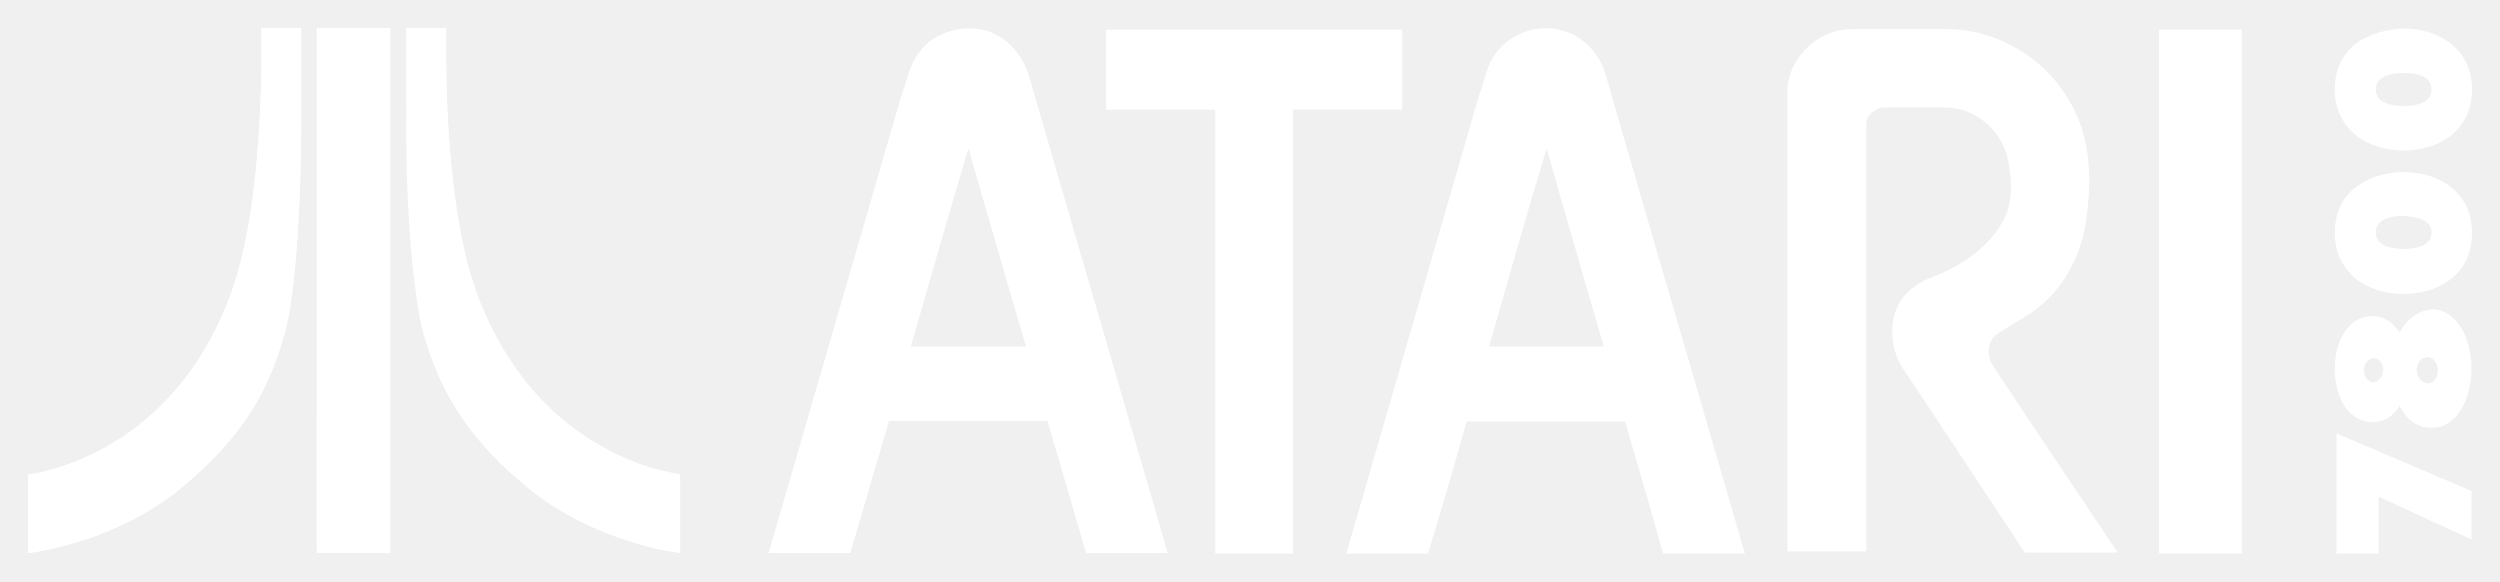
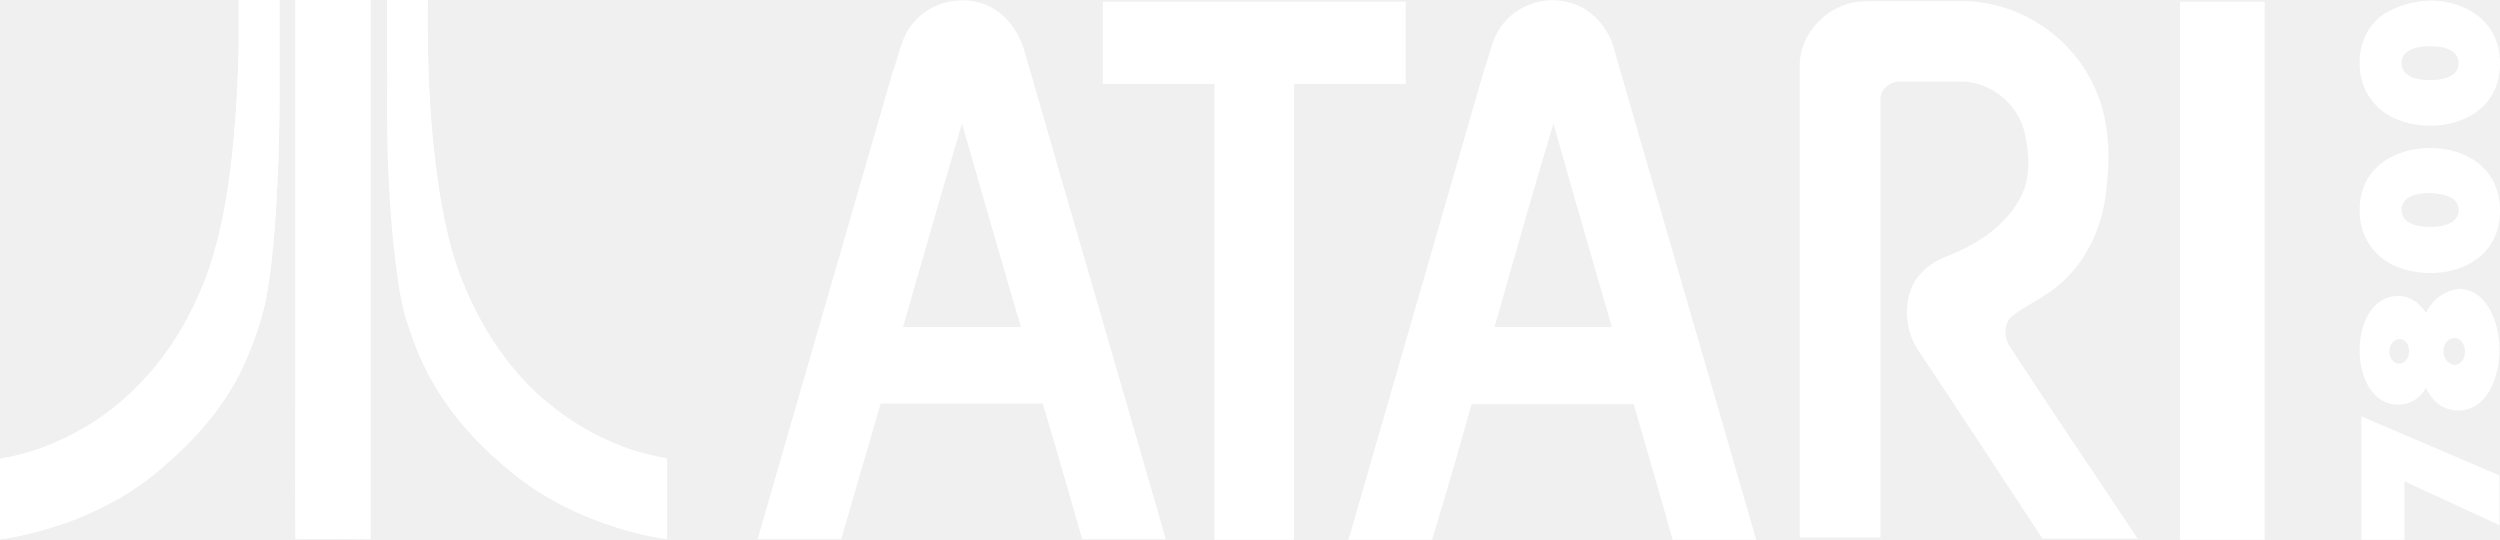
- <svg xmlns="http://www.w3.org/2000/svg" version="1.0" id="Ebene_1" x="0px" y="0px" width="446.6" height="103.9" viewBox="0 0 446.6 103.9" enable-background="new 0 0 466.5 167.3" xml:space="preserve">
-   <defs id="defs37" />
-   <g id="g32" transform="translate(-10,-31.7)">
-     <path d="m 174.4,40.8 c 3.6,-4.6 11.2,-5.5 15.6,-1.5 1.8,1.5 3.1,3.7 3.8,5.9 8.2,28.4 16.6,56.9 24.8,85.3 -4.9,0 -9.8,0 -14.6,0 -2.3,-7.9 -4.5,-15.7 -6.9,-23.6 -9.4,0 -18.9,0 -28.3,0 -2.3,7.9 -4.6,15.7 -6.9,23.6 -4.9,0 -9.7,0 -14.6,0 7.9,-27.1 15.7,-54.2 23.6,-81.3 1.1,-2.9 1.5,-6.1 3.5,-8.4 m 8.6,17.4 c -3.5,11.8 -6.9,23.6 -10.3,35.4 6.9,0 13.7,0 20.6,0 C 189.8,81.8 186.4,70 183,58.2 Z" id="path2" style="fill:#ffffff" />
-     <path d="m 277.1,41.4 c 2.5,-3.7 7.5,-5.5 11.8,-4.3 3.9,0.9 7,4.3 8,8.2 8.2,28.4 16.6,56.9 24.8,85.3 -4.9,0 -9.8,0 -14.6,0 -2.2,-7.9 -4.5,-15.7 -6.8,-23.6 -9.4,0 -18.8,0 -28.3,0 -2.2,7.9 -4.5,15.7 -6.9,23.6 -4.9,0 -9.7,0 -14.6,0 7.9,-27.3 15.8,-54.5 23.7,-81.8 1,-2.5 1.3,-5.3 2.9,-7.4 M 276,93.6 c 6.9,0 13.6,0 20.5,0 C 293.1,81.8 289.6,70 286.3,58.2 282.7,70 279.4,81.8 276,93.6 Z" id="path4" style="fill:#ffffff" />
-     <path d="m 207.6,37 c 17.6,0 35.3,0 52.9,0 0,4.8 0,9.6 0,14.3 -6.5,0 -13,0 -19.5,0 0,26.4 0,52.8 0,79.3 -4.6,0 -9.3,0 -13.9,0 0,-26.4 0,-52.8 0,-79.3 -6.5,0 -13,0 -19.5,0 0,-4.9 0,-9.6 0,-14.3 z" id="path6" style="fill:#ffffff" />
-     <path d="m 337.3,37.5 c 1.3,-0.5 2.8,-0.6 4.2,-0.6 5.5,0 11.1,0 16.7,0 9.4,0.2 18.3,6 22.3,14.4 2.8,5.5 3.1,11.9 2.4,17.9 -0.5,6.3 -3.2,12.6 -7.9,16.7 -2.5,2.3 -5.7,3.6 -8.5,5.7 -1.5,1.2 -1.5,3.4 -0.8,4.9 7.4,11.4 15.1,22.6 22.6,33.9 -5.5,0 -11,0 -16.6,0 -7.2,-10.9 -14.3,-21.7 -21.6,-32.6 -2.1,-3.1 -2.7,-7.2 -1.4,-10.7 1,-2.7 3.4,-4.7 6,-5.7 5,-1.9 10,-4.9 12.8,-9.7 2.2,-3.5 2,-7.9 1.1,-11.9 -1.2,-5.1 -6.1,-9 -11.2,-8.9 -3.6,0 -7.2,0 -10.8,0 -1.6,0 -3.2,1.4 -3.2,3 0,25.4 0,50.9 0,76.3 -4.7,0 -9.4,0 -14.1,0 0,-27.4 0,-54.8 0,-82.2 0,-4.5 3.4,-9 8,-10.5 z" id="path8" style="fill:#ffffff" />
-     <path d="m 395.7,37 c 4.9,0 9.9,0 14.8,0 0,31.2 0,62.4 0,93.6 -4.9,0 -9.9,0 -14.8,0 0,-31.3 0,-62.5 0,-93.6 z" id="path10" style="fill:#ffffff" />
-     <path d="m 56.7,36.7 c 2.4,0 4.8,0 7.1,0 0,5.5 0,11.2 0,16.7 0,4.6 -0.1,9.3 -0.3,13.9 -0.3,6.7 -0.8,13.4 -1.8,20.1 -0.8,4.5 -2.3,9 -4.3,13.2 -3.2,6.8 -8.2,12.5 -13.9,17.3 -5.1,4.5 -11.1,7.7 -17.4,9.9 -3.6,1.2 -7.3,2.2 -11.1,2.7 0,-4.7 0,-9.3 0,-14 4.5,-0.7 8.9,-2.3 12.9,-4.4 4.8,-2.5 9.1,-5.9 12.8,-10 3.8,-4.2 6.8,-8.9 9,-14.1 2.7,-5.9 4.1,-12.2 5.1,-18.6 1.2,-8.1 1.7,-16.3 1.9,-24.4 0,-2.7 0,-5.5 0,-8.3 z" id="path12" style="fill:#ffffff" />
-     <path d="m 66.6,36.7 c 4.4,0 8.7,0 13.1,0 0,31.3 0,62.5 0,93.7 -4.4,0 -8.7,0 -13.1,0 -0.1,-9.9 0,-20 0,-29.9 0,-21.2 0,-42.4 0,-63.8 z" id="path14" style="fill:#ffffff" />
-     <path d="m 82.6,36.7 c 2.4,0 4.7,0 7.1,0 -0.1,9.6 0.2,19.1 1.4,28.6 0.9,7.3 2.2,14.8 5.2,21.6 2.8,6.6 6.8,12.8 12,17.8 5,4.8 11,8.4 17.6,10.5 1.8,0.6 3.7,1.1 5.6,1.3 0,4.7 0,9.3 0,14 -3.8,-0.5 -7.4,-1.5 -10.9,-2.7 -4.2,-1.5 -8.3,-3.4 -12.1,-5.9 -2.8,-1.8 -5.2,-3.9 -7.7,-6.1 C 96.9,112.2 93.3,108 90.6,103.2 88.5,99.5 87,95.6 85.8,91.6 84.7,87.5 84.3,83.4 83.8,79.2 83,70.2 82.6,61.1 82.7,52.1 82.6,47 82.6,41.9 82.6,36.7 Z" id="path16" style="fill:#ffffff" />
-     <path d="m 56.7,36.7 c 0,2.8 0,5.5 0,8.3 -0.2,8.2 -0.7,16.3 -1.9,24.4 -1,6.3 -2.4,12.7 -5.1,18.6 -2.3,5.1 -5.2,9.9 -9,14.1 -3.6,4 -7.9,7.5 -12.8,10 -4.1,2.2 -8.4,3.7 -12.9,4.4 0,4.7 0,9.3 0,14 3.8,-0.5 7.5,-1.5 11.1,-2.7 6.3,-2.2 12.4,-5.5 17.4,-9.9 5.6,-4.8 10.7,-10.5 13.9,-17.3 1.9,-4.2 3.5,-8.6 4.3,-13.2 1.1,-6.6 1.5,-13.3 1.8,-20 0.2,-4.6 0.3,-9.3 0.3,-13.9 0,-5.5 0,-11.2 0,-16.7 -2.4,-0.1 -4.8,-0.1 -7.1,-0.1" id="path18" style="fill:#ffffff" />
-     <path d="m 66.6,36.7 c 0,21.3 0,42.6 0,63.9 0,9.9 0,20 0,29.9 4.4,-0.1 8.7,0 13.1,0 0,-31.3 0,-62.6 0,-93.7 C 75.3,36.7 71,36.7 66.6,36.7" id="path20" style="fill:#ffffff" />
-     <path d="m 82.6,36.7 c 0,5.1 0,10.2 0,15.3 -0.1,9.1 0.2,18.1 1.1,27.1 0.5,4.2 0.9,8.4 2,12.4 1.2,4 2.7,8 4.8,11.6 2.7,4.7 6.2,8.9 10.2,12.6 2.4,2.2 4.9,4.3 7.7,6.1 3.8,2.5 7.9,4.4 12.1,5.9 3.5,1.2 7.2,2.2 10.9,2.7 0,-4.7 0,-9.3 0,-14 -1.9,-0.3 -3.8,-0.8 -5.6,-1.3 -6.5,-2.1 -12.6,-5.8 -17.6,-10.5 C 103,99.7 99,93.5 96.2,86.8 93.3,79.9 92,72.5 91,65.2 89.9,55.9 89.6,46.3 89.7,36.8 87.3,36.7 84.9,36.7 82.6,36.7" id="path22" style="fill:#ffffff" />
-   </g>
-   <path d="m 428.679,59.426 c -1.119,-1.73 -2.849,-2.95 -4.782,-2.95 -4.68,0 -6.816,4.883 -6.816,9.462 0,4.578 2.136,9.462 6.816,9.462 2.035,0 3.764,-1.119 4.782,-2.95 1.119,2.543 3.154,3.968 5.697,3.968 4.68,0 7.122,-5.29 7.122,-10.581 0,-5.189 -2.442,-10.581 -7.122,-10.581 -2.442,0.305 -4.476,1.73 -5.697,4.171 z m -2.95,6.715 c 0,1.119 -0.814,2.136 -1.73,2.136 -0.916,0 -1.73,-0.916 -1.73,-2.136 0,-1.119 0.814,-2.136 1.73,-2.136 1.017,-0.102 1.73,0.916 1.73,2.136 z m 6.002,0 c 0,-1.323 0.814,-2.34 1.933,-2.34 1.017,0 1.831,1.119 1.831,2.34 0,1.323 -0.814,2.34 -1.831,2.34 -1.119,-0.102 -1.933,-1.119 -1.933,-2.34 z" id="path41" style="fill:#ffffff;stroke-width:1.017" />
-   <path d="m 421.049,33.28 c -2.645,1.933 -3.968,4.883 -3.968,8.342 0,3.459 1.424,6.308 3.968,8.342 2.136,1.628 5.189,2.543 8.342,2.543 6.104,0 12.208,-3.357 12.208,-10.886 0,-7.529 -6.206,-10.886 -12.208,-10.886 -3.154,0 -6.104,0.916 -8.342,2.543 z m 13.328,8.241 c 0,2.645 -3.357,2.95 -4.985,2.95 -1.628,0 -4.985,-0.305 -4.985,-2.95 0,-2.645 3.357,-2.95 4.985,-2.95 1.628,0.102 4.985,0.407 4.985,2.95 z" id="path43" style="fill:#ffffff;stroke-width:1.017" />
-   <path d="m 421.049,7.642 c -2.645,1.933 -3.968,4.883 -3.968,8.342 0,3.459 1.424,6.308 3.968,8.342 2.136,1.628 5.189,2.543 8.342,2.543 6.104,0 12.208,-3.357 12.208,-10.886 0,-7.427 -6.206,-10.886 -12.208,-10.886 -3.154,0.102 -6.104,1.017 -8.342,2.543 z m 13.328,8.342 c 0,2.645 -3.357,2.95 -4.985,2.95 -1.628,0 -4.985,-0.305 -4.985,-2.95 0,-2.645 3.357,-2.95 4.985,-2.95 1.628,0 4.985,0.305 4.985,2.95 z" id="path45" style="fill:#ffffff;stroke-width:1.017" />
-   <polygon transform="matrix(1.017367,0,0,1.017367,-2.785697,-26.8465)" points="436.7,121.1 436.7,112.6 413,102.5 413,123.6 420.4,123.6 420.4,113.6 " id="polygon47" style="fill:#ffffff" />
+ <svg xmlns="http://www.w3.org/2000/svg" version="1.0" id="Ebene_1" x="0px" y="0px" enable-background="new 0 0 466.5 167.3">
+   <path d="M 96.385 2.489 C 98.562 -0.303 103.157 -0.85 105.818 1.578 C 106.906 2.489 107.692 3.824 108.115 5.16 C 113.074 22.399 118.153 39.7 123.111 56.939 C 120.148 56.939 117.185 56.939 114.283 56.939 C 112.892 52.144 111.562 47.409 110.111 42.613 C 104.427 42.613 98.682 42.613 92.999 42.613 C 91.608 47.409 90.217 52.144 88.826 56.939 C 85.863 56.939 82.961 56.939 79.998 56.939 C 84.775 40.489 89.491 24.038 94.268 7.588 C 94.934 5.827 95.175 3.885 96.385 2.489 M 101.585 13.051 C 99.469 20.214 97.413 27.377 95.357 34.54 C 99.529 34.54 103.641 34.54 107.813 34.54 C 105.697 27.377 103.641 20.214 101.585 13.051 Z" id="path2" style="fill:#ffffff" />
+   <path d="M 158.485 2.853 C 159.996 0.607 163.02 -0.486 165.62 0.243 C 167.978 0.789 169.852 2.853 170.457 5.22 C 175.415 22.46 180.495 39.76 185.453 57 C 182.49 57 179.527 57 176.625 57 C 175.294 52.204 173.904 47.469 172.513 42.674 C 166.829 42.674 161.145 42.674 155.401 42.674 C 154.07 47.469 152.68 52.204 151.228 57 C 148.266 57 145.363 57 142.4 57 C 147.177 40.428 151.954 23.917 156.731 7.345 C 157.336 5.827 157.517 4.128 158.485 2.853 M 157.819 34.54 C 161.992 34.54 166.043 34.54 170.215 34.54 C 168.159 27.377 166.043 20.214 164.048 13.051 C 161.871 20.214 159.875 27.377 157.819 34.54 Z" id="path4" style="fill:#ffffff" />
+   <path d="M 116.46 0.182 C 127.102 0.182 137.805 0.182 148.447 0.182 C 148.447 3.096 148.447 6.01 148.447 8.863 C 144.517 8.863 140.586 8.863 136.656 8.863 C 136.656 24.888 136.656 40.914 136.656 57 C 133.874 57 131.032 57 128.251 57 C 128.251 40.974 128.251 24.949 128.251 8.863 C 124.321 8.863 120.39 8.863 116.46 8.863 C 116.46 5.888 116.46 3.035 116.46 0.182 Z" id="path6" style="fill:#ffffff" />
+   <path d="M 194.886 0.486 C 195.672 0.182 196.579 0.121 197.425 0.121 C 200.751 0.121 204.137 0.121 207.523 0.121 C 213.207 0.243 218.589 3.764 221.008 8.863 C 222.701 12.201 222.882 16.086 222.459 19.728 C 222.156 23.553 220.524 27.377 217.682 29.866 C 216.17 31.262 214.235 32.051 212.542 33.326 C 211.635 34.054 211.635 35.39 212.058 36.3 C 216.533 43.22 221.189 50.019 225.724 56.878 C 222.398 56.878 219.073 56.878 215.687 56.878 C 211.333 50.262 207.04 43.706 202.626 37.089 C 201.356 35.208 200.993 32.719 201.779 30.594 C 202.384 28.955 203.835 27.741 205.407 27.134 C 208.43 25.981 211.454 24.16 213.147 21.246 C 214.477 19.121 214.356 16.45 213.812 14.022 C 213.086 10.926 210.124 8.559 207.04 8.62 C 204.863 8.62 202.686 8.62 200.509 8.62 C 199.542 8.62 198.574 9.47 198.574 10.441 C 198.574 25.859 198.574 41.339 198.574 56.757 C 195.732 56.757 192.89 56.757 190.048 56.757 C 190.048 40.124 190.048 23.492 190.048 6.859 C 190.048 4.128 192.104 1.396 194.886 0.486 Z" id="path8" style="fill:#ffffff" />
+   <path d="M 230.199 0.182 C 233.162 0.182 236.185 0.182 239.148 0.182 C 239.148 19.121 239.148 38.061 239.148 57 C 236.185 57 233.162 57 230.199 57 C 230.199 38 230.199 19.061 230.199 0.182 Z" id="path10" style="fill:#ffffff" />
+   <path d="M 25.215 0 C 26.666 0 28.117 0 29.508 0 C 29.508 3.339 29.508 6.799 29.508 10.137 C 29.508 12.93 29.448 15.783 29.327 18.575 C 29.145 22.642 28.843 26.709 28.238 30.776 C 27.754 33.508 26.847 36.239 25.638 38.789 C 23.703 42.917 20.68 46.377 17.233 49.291 C 14.149 52.022 10.521 53.965 6.712 55.3 C 4.535 56.029 2.298 56.636 0 56.939 C 0 54.086 0 51.294 0 48.441 C 2.721 48.016 5.382 47.045 7.8 45.77 C 10.703 44.252 13.303 42.188 15.54 39.7 C 17.838 37.15 19.652 34.297 20.982 31.14 C 22.615 27.559 23.461 23.735 24.066 19.85 C 24.792 14.933 25.094 9.955 25.215 5.038 C 25.215 3.399 25.215 1.7 25.215 0 Z" id="path12" style="fill:#ffffff" />
+   <path d="M 31.201 0 C 33.862 0 36.462 0 39.122 0 C 39.122 19 39.122 37.939 39.122 56.878 C 36.462 56.878 33.862 56.878 31.201 56.878 C 31.141 50.869 31.201 44.738 31.201 38.728 C 31.201 25.859 31.201 12.99 31.201 0 Z" id="path14" style="fill:#ffffff" />
+   <path d="M 40.876 0 C 42.327 0 43.718 0 45.169 0 C 45.109 5.827 45.29 11.594 46.016 17.361 C 46.56 21.792 47.346 26.345 49.16 30.473 C 50.853 34.479 53.272 38.243 56.416 41.278 C 59.439 44.192 63.067 46.377 67.058 47.652 C 68.147 48.016 69.295 48.319 70.444 48.441 C 70.444 51.294 70.444 54.086 70.444 56.939 C 68.147 56.636 65.97 56.029 63.853 55.3 C 61.314 54.39 58.835 53.236 56.537 51.719 C 54.844 50.626 53.393 49.351 51.881 48.016 C 49.523 45.831 47.346 43.281 45.713 40.367 C 44.443 38.121 43.536 35.754 42.811 33.326 C 42.146 30.837 41.904 28.348 41.601 25.799 C 41.118 20.335 40.876 14.811 40.936 9.348 C 40.876 6.252 40.876 3.157 40.876 0 Z" id="path16" style="fill:#ffffff" />
+   <path d="M 25.215 0 C 25.215 1.7 25.215 3.339 25.215 5.038 C 25.094 10.016 24.792 14.933 24.066 19.85 C 23.461 23.674 22.615 27.559 20.982 31.14 C 19.591 34.236 17.838 37.15 15.54 39.7 C 13.363 42.128 10.763 44.252 7.8 45.77 C 5.321 47.105 2.721 48.016 0 48.441 C 0 51.294 0 54.086 0 56.939 C 2.298 56.636 4.535 56.029 6.712 55.3 C 10.521 53.965 14.21 51.961 17.233 49.291 C 20.619 46.377 23.703 42.917 25.638 38.789 C 26.787 36.239 27.754 33.569 28.238 30.776 C 28.903 26.77 29.145 22.703 29.327 18.636 C 29.448 15.843 29.508 12.99 29.508 10.198 C 29.508 6.859 29.508 3.399 29.508 0.061 C 28.057 0 26.606 0 25.215 0" id="path18" style="fill:#ffffff" />
+   <path d="M 31.201 0 C 31.201 12.93 31.201 25.859 31.201 38.789 C 31.201 44.799 31.201 50.93 31.201 56.939 C 33.862 56.878 36.462 56.939 39.122 56.939 C 39.122 37.939 39.122 18.939 39.122 0.061 C 36.462 0 33.862 0 31.201 0" id="path20" style="fill:#ffffff" />
+   <path d="M 40.876 0 C 40.876 3.096 40.876 6.192 40.876 9.288 C 40.815 14.811 40.997 20.275 41.541 25.738 C 41.843 28.287 42.085 30.837 42.75 33.265 C 43.476 35.693 44.383 38.121 45.653 40.307 C 47.285 43.16 49.402 45.709 51.82 47.955 C 53.272 49.291 54.783 50.565 56.476 51.658 C 58.774 53.176 61.253 54.329 63.793 55.239 C 65.909 55.968 68.147 56.575 70.384 56.878 C 70.384 54.025 70.384 51.233 70.384 48.38 C 69.235 48.198 68.086 47.894 66.998 47.591 C 63.067 46.316 59.379 44.07 56.355 41.217 C 53.211 38.243 50.792 34.479 49.099 30.412 C 47.346 26.224 46.56 21.732 45.955 17.3 C 45.29 11.655 45.109 5.827 45.169 0.061 C 43.718 0 42.267 0 40.876 0" id="path22" style="fill:#ffffff" />
+   <path d="M 256.187 33.038 C 255.51 31.988 254.465 31.247 253.296 31.247 C 250.466 31.247 249.174 34.212 249.174 36.99 C 249.174 39.769 250.466 42.734 253.296 42.734 C 254.527 42.734 255.572 42.055 256.187 40.943 C 256.864 42.487 258.094 43.351 259.632 43.351 C 262.462 43.351 263.938 40.141 263.938 36.929 C 263.938 33.779 262.462 30.506 259.632 30.506 C 258.156 30.691 256.925 31.555 256.187 33.038 Z M 254.403 37.114 C 254.403 37.794 253.911 38.411 253.358 38.411 C 252.804 38.411 252.312 37.856 252.312 37.114 C 252.312 36.435 252.804 35.817 253.358 35.817 C 253.973 35.756 254.403 36.373 254.403 37.114 Z M 258.033 37.114 C 258.033 36.311 258.525 35.693 259.202 35.693 C 259.817 35.693 260.309 36.373 260.309 37.114 C 260.309 37.917 259.817 38.534 259.202 38.534 C 258.525 38.473 258.033 37.856 258.033 37.114 Z" id="path41" style="fill:#ffffff;stroke-width:1.017" />
+   <path d="M 251.573 17.167 C 249.974 18.34 249.174 20.131 249.174 22.23 C 249.174 24.33 250.036 26.06 251.573 27.295 C 252.866 28.283 254.711 28.839 256.618 28.839 C 260.309 28.839 264 26.801 264 22.23 C 264 17.66 260.247 15.623 256.618 15.623 C 254.711 15.623 252.927 16.179 251.573 17.167 Z M 259.632 22.169 C 259.632 23.775 257.602 23.96 256.618 23.96 C 255.634 23.96 253.604 23.775 253.604 22.169 C 253.604 20.563 255.634 20.378 256.618 20.378 C 257.602 20.44 259.632 20.625 259.632 22.169 Z" id="path43" style="fill:#ffffff;stroke-width:1.017" />
+   <path d="M 251.573 1.604 C 249.974 2.777 249.174 4.569 249.174 6.668 C 249.174 8.768 250.036 10.497 251.573 11.732 C 252.866 12.72 254.711 13.275 256.618 13.275 C 260.309 13.275 264 11.238 264 6.668 C 264 2.159 260.247 0.06 256.618 0.06 C 254.711 0.122 252.927 0.678 251.573 1.604 Z M 259.632 6.668 C 259.632 8.274 257.602 8.459 256.618 8.459 C 255.634 8.459 253.604 8.274 253.604 6.668 C 253.604 5.062 255.634 4.877 256.618 4.877 C 257.602 4.877 259.632 5.062 259.632 6.668 Z" id="path45" style="fill:#ffffff;stroke-width:1.017" />
+   <polygon points="263.938 55.456 263.938 50.207 249.359 43.969 249.359 57 253.911 57 253.911 50.824" id="polygon47" style="fill:#ffffff" />
</svg>
